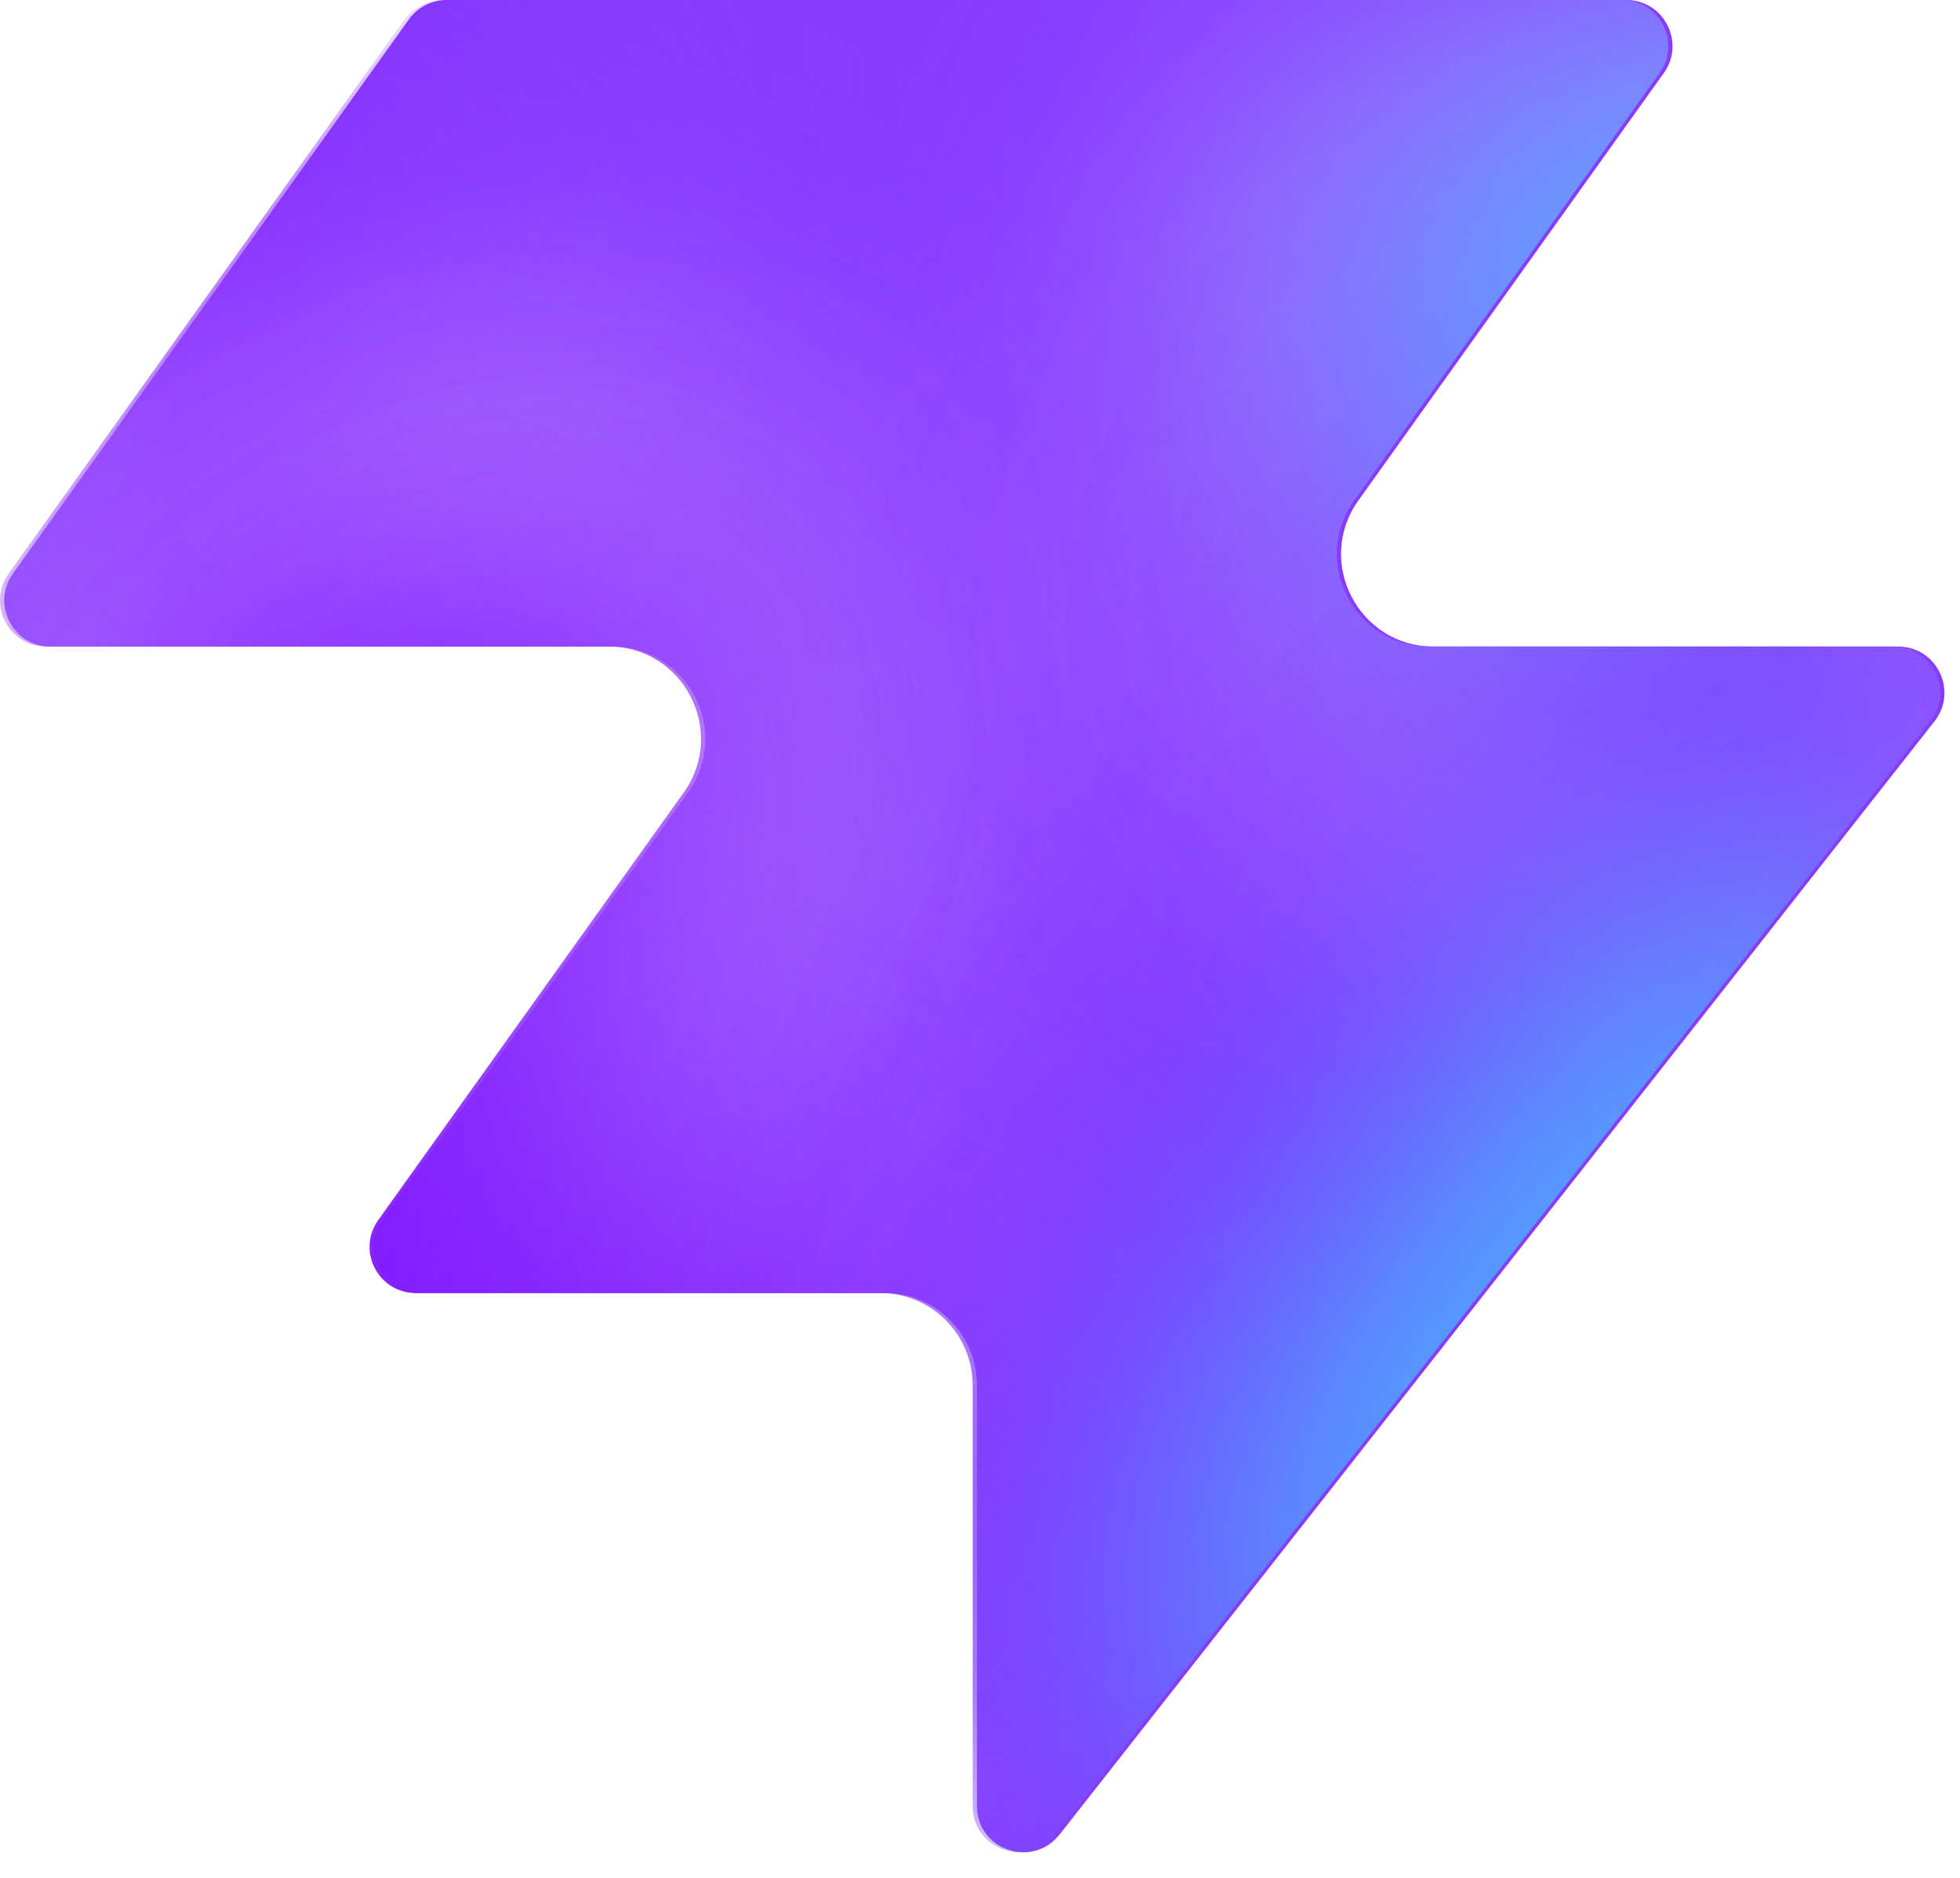
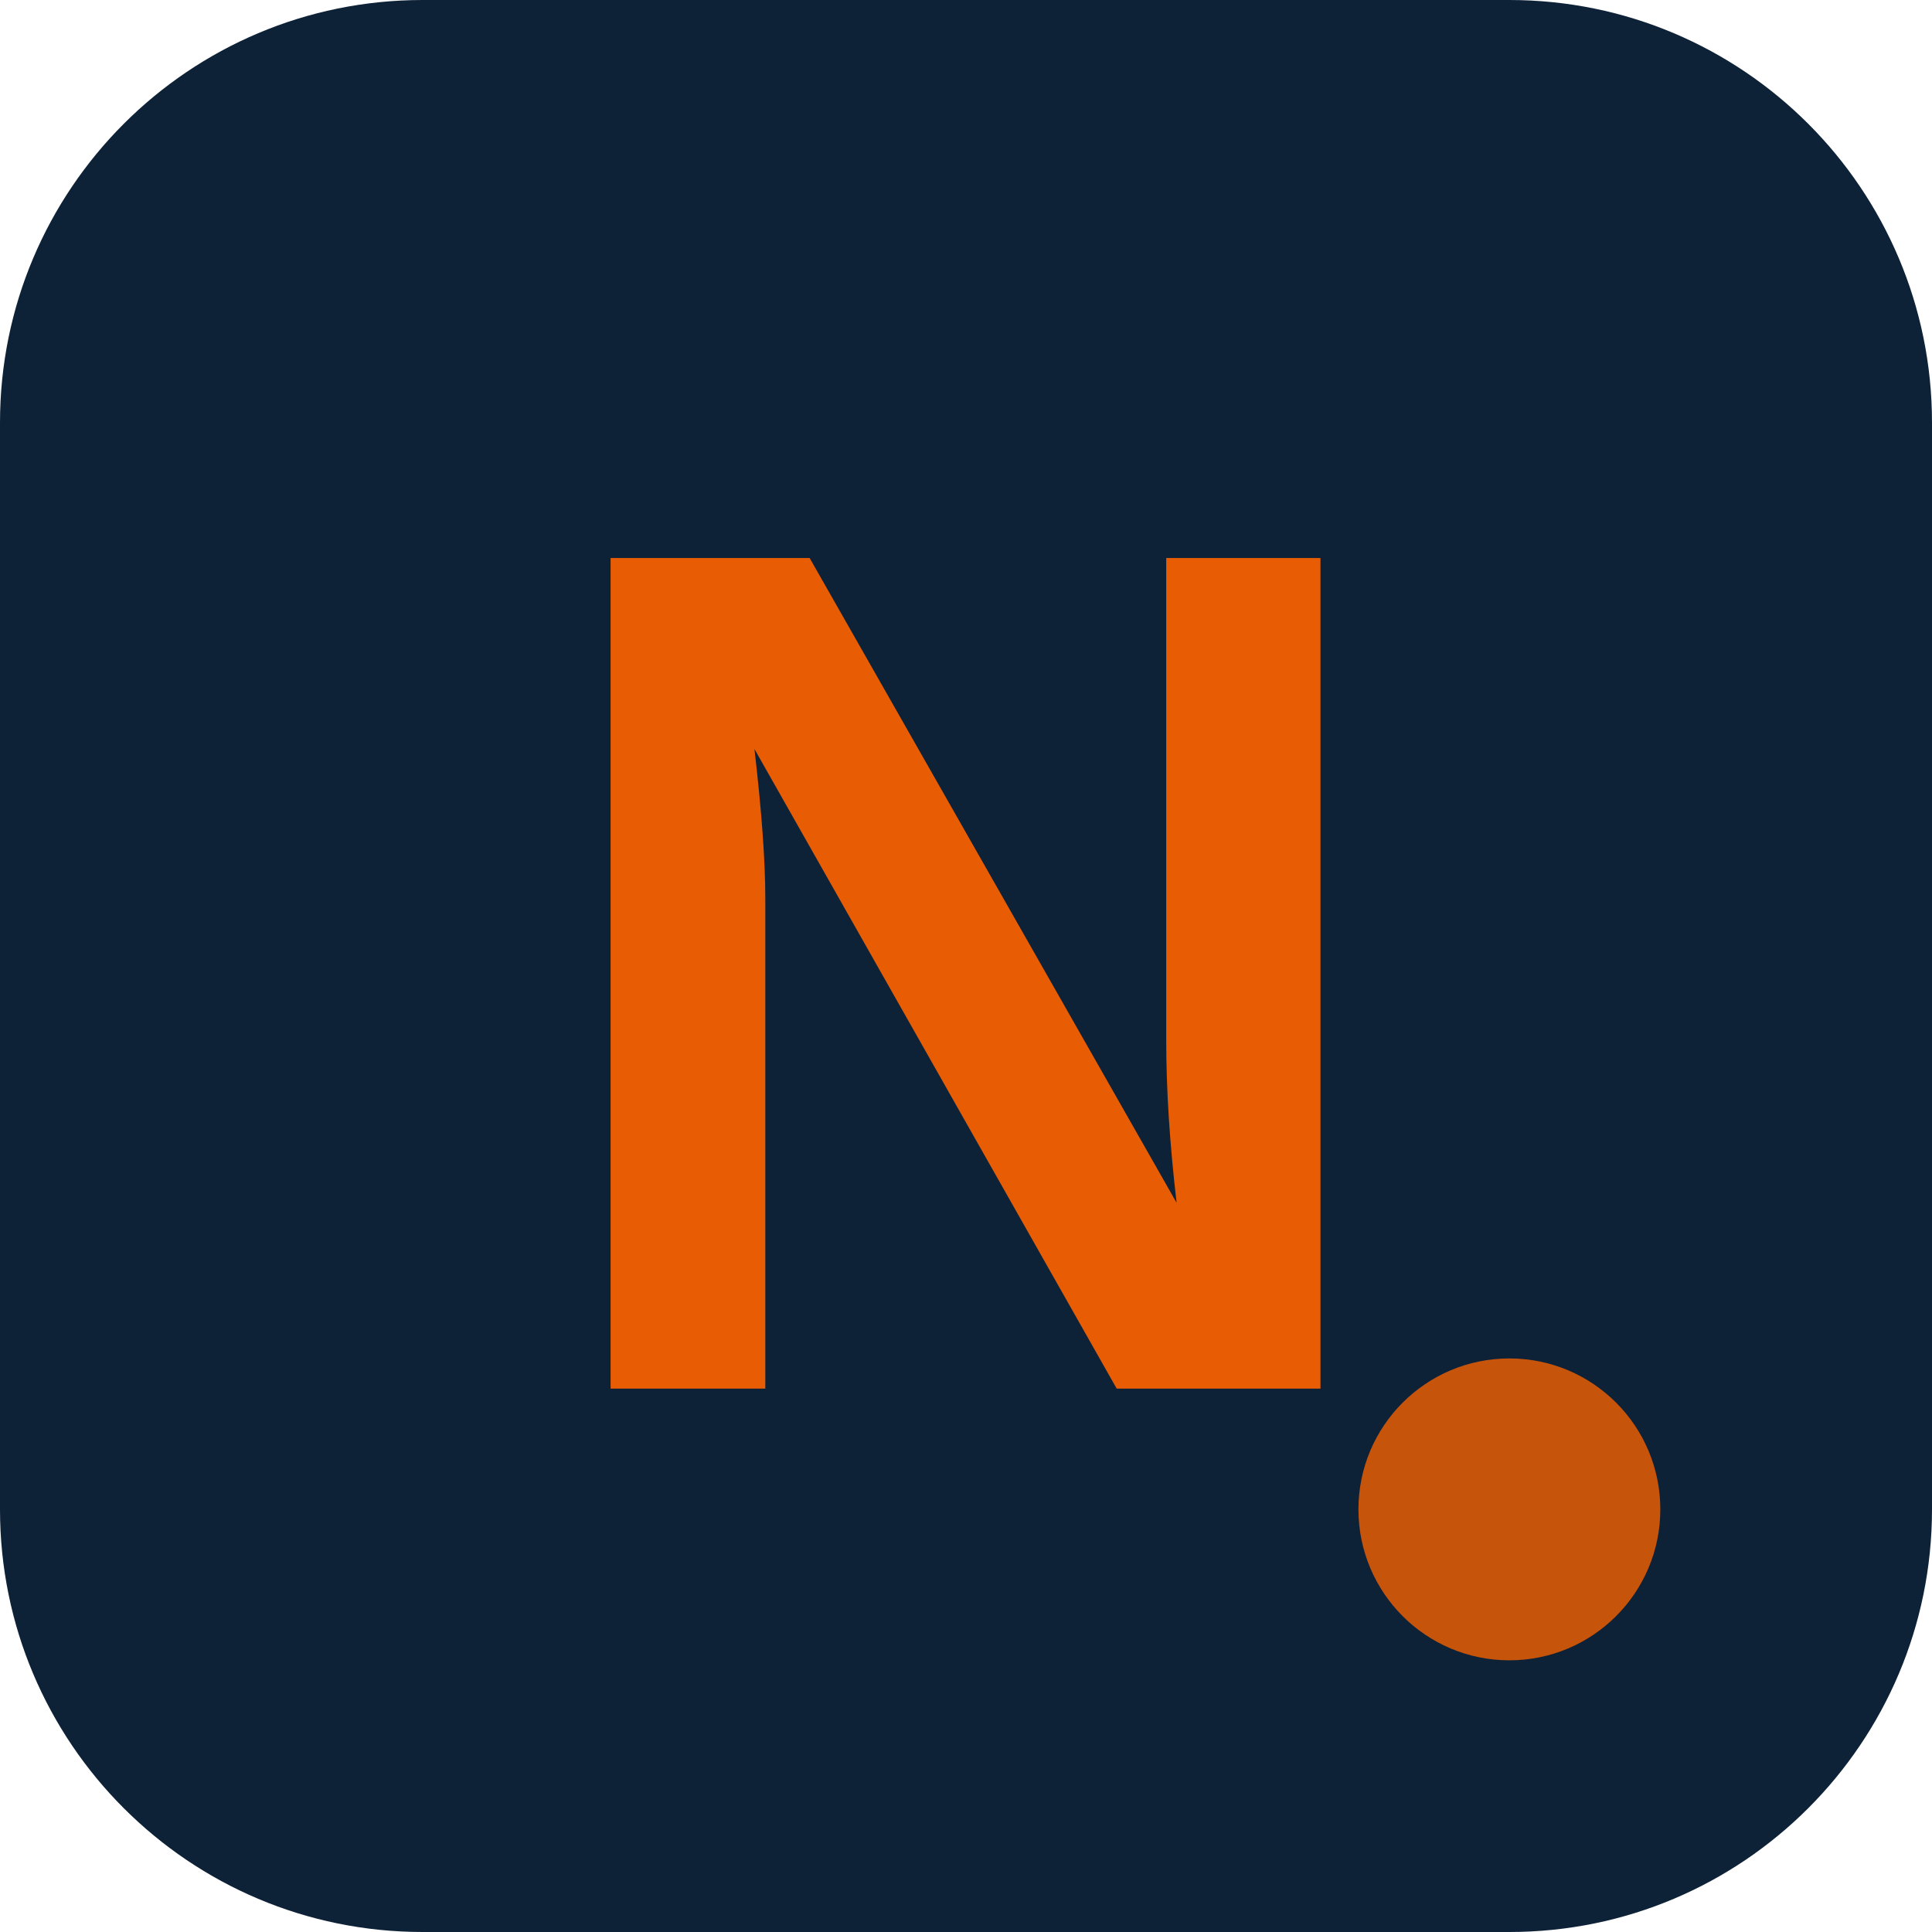
- <svg xmlns="http://www.w3.org/2000/svg" width="48" height="46" fill="none" viewBox="0 0 48 46">
-   <path fill="#863bff" d="M25.946 44.938c-.664.845-2.021.375-2.021-.698V33.937a2.26 2.26 0 0 0-2.262-2.262H10.287c-.92 0-1.456-1.04-.92-1.788l7.48-10.471c1.07-1.497 0-3.578-1.842-3.578H1.237c-.92 0-1.456-1.04-.92-1.788L10.013.474c.214-.297.556-.474.92-.474h28.894c.92 0 1.456 1.04.92 1.788l-7.48 10.471c-1.07 1.498 0 3.579 1.842 3.579h11.377c.943 0 1.473 1.088.89 1.83L25.947 44.94z" style="fill:#863bff;fill:color(display-p3 .525 .23 1);fill-opacity:1" />
-   <mask id="a" width="48" height="46" x="0" y="0" maskUnits="userSpaceOnUse" style="mask-type:alpha">
-     <path fill="#000" d="M25.842 44.938c-.664.844-2.021.375-2.021-.698V33.937a2.26 2.26 0 0 0-2.262-2.262H10.183c-.92 0-1.456-1.04-.92-1.788l7.48-10.471c1.07-1.498 0-3.579-1.842-3.579H1.133c-.92 0-1.456-1.04-.92-1.787L9.91.473c.214-.297.556-.474.92-.474h28.894c.92 0 1.456 1.04.92 1.788l-7.48 10.471c-1.07 1.498 0 3.578 1.842 3.578h11.377c.943 0 1.473 1.088.89 1.832L25.843 44.94z" style="fill:#000;fill-opacity:1" />
-   </mask>
-   <g mask="url(#a)">
-     <g filter="url(#b)">
-       <ellipse cx="5.508" cy="14.704" fill="#ede6ff" rx="5.508" ry="14.704" style="fill:#ede6ff;fill:color(display-p3 .927 .903 1);fill-opacity:1" transform="matrix(.00324 1 1 -.00324 -4.47 31.516)" />
-     </g>
-     <g filter="url(#c)">
-       <ellipse cx="10.399" cy="29.851" fill="#ede6ff" rx="10.399" ry="29.851" style="fill:#ede6ff;fill:color(display-p3 .927 .903 1);fill-opacity:1" transform="matrix(.00324 1 1 -.00324 -39.328 7.883)" />
-     </g>
-     <g filter="url(#d)">
-       <ellipse cx="5.508" cy="30.487" fill="#7e14ff" rx="5.508" ry="30.487" style="fill:#7e14ff;fill:color(display-p3 .492 .077 1);fill-opacity:1" transform="rotate(89.814 -25.913 -14.639)scale(1 -1)" />
-     </g>
-     <g filter="url(#e)">
-       <ellipse cx="5.508" cy="30.599" fill="#7e14ff" rx="5.508" ry="30.599" style="fill:#7e14ff;fill:color(display-p3 .492 .077 1);fill-opacity:1" transform="rotate(89.814 -32.644 -3.334)scale(1 -1)" />
-     </g>
-     <g filter="url(#f)">
-       <ellipse cx="5.508" cy="30.599" fill="#7e14ff" rx="5.508" ry="30.599" style="fill:#7e14ff;fill:color(display-p3 .492 .077 1);fill-opacity:1" transform="matrix(.00324 1 1 -.00324 -34.34 30.47)" />
-     </g>
-     <g filter="url(#g)">
-       <ellipse cx="14.072" cy="22.078" fill="#ede6ff" rx="14.072" ry="22.078" style="fill:#ede6ff;fill:color(display-p3 .927 .903 1);fill-opacity:1" transform="rotate(93.35 24.506 48.493)scale(-1 1)" />
-     </g>
-     <g filter="url(#h)">
-       <ellipse cx="3.47" cy="21.501" fill="#7e14ff" rx="3.47" ry="21.501" style="fill:#7e14ff;fill:color(display-p3 .492 .077 1);fill-opacity:1" transform="rotate(89.009 28.708 47.59)scale(-1 1)" />
-     </g>
-     <g filter="url(#i)">
-       <ellipse cx="3.47" cy="21.501" fill="#7e14ff" rx="3.47" ry="21.501" style="fill:#7e14ff;fill:color(display-p3 .492 .077 1);fill-opacity:1" transform="rotate(89.009 28.708 47.59)scale(-1 1)" />
-     </g>
-     <g filter="url(#j)">
-       <ellipse cx=".387" cy="8.972" fill="#7e14ff" rx="4.407" ry="29.108" style="fill:#7e14ff;fill:color(display-p3 .492 .077 1);fill-opacity:1" transform="rotate(39.51 .387 8.972)" />
-     </g>
-     <g filter="url(#k)">
-       <ellipse cx="47.523" cy="-6.092" fill="#7e14ff" rx="4.407" ry="29.108" style="fill:#7e14ff;fill:color(display-p3 .492 .077 1);fill-opacity:1" transform="rotate(37.892 47.523 -6.092)" />
-     </g>
-     <g filter="url(#l)">
-       <ellipse cx="41.412" cy="6.333" fill="#47bfff" rx="5.971" ry="9.665" style="fill:#47bfff;fill:color(display-p3 .28 .748 1);fill-opacity:1" transform="rotate(37.892 41.412 6.333)" />
-     </g>
-     <g filter="url(#m)">
-       <ellipse cx="-1.879" cy="38.332" fill="#7e14ff" rx="4.407" ry="29.108" style="fill:#7e14ff;fill:color(display-p3 .492 .077 1);fill-opacity:1" transform="rotate(37.892 -1.88 38.332)" />
-     </g>
-     <g filter="url(#n)">
-       <ellipse cx="-1.879" cy="38.332" fill="#7e14ff" rx="4.407" ry="29.108" style="fill:#7e14ff;fill:color(display-p3 .492 .077 1);fill-opacity:1" transform="rotate(37.892 -1.88 38.332)" />
-     </g>
-     <g filter="url(#o)">
-       <ellipse cx="35.651" cy="29.907" fill="#7e14ff" rx="4.407" ry="29.108" style="fill:#7e14ff;fill:color(display-p3 .492 .077 1);fill-opacity:1" transform="rotate(37.892 35.651 29.907)" />
-     </g>
-     <g filter="url(#p)">
-       <ellipse cx="38.418" cy="32.4" fill="#47bfff" rx="5.971" ry="15.297" style="fill:#47bfff;fill:color(display-p3 .28 .748 1);fill-opacity:1" transform="rotate(37.892 38.418 32.4)" />
-     </g>
-   </g>
-   <defs>
-     <filter id="b" width="60.045" height="41.654" x="-19.77" y="16.149" color-interpolation-filters="sRGB" filterUnits="userSpaceOnUse">
-       <feFlood flood-opacity="0" result="BackgroundImageFix" />
-       <feBlend in="SourceGraphic" in2="BackgroundImageFix" result="shape" />
-       <feGaussianBlur result="effect1_foregroundBlur_2002_17158" stdDeviation="7.659" />
-     </filter>
-     <filter id="c" width="90.34" height="51.437" x="-54.613" y="-7.533" color-interpolation-filters="sRGB" filterUnits="userSpaceOnUse">
-       <feFlood flood-opacity="0" result="BackgroundImageFix" />
-       <feBlend in="SourceGraphic" in2="BackgroundImageFix" result="shape" />
-       <feGaussianBlur result="effect1_foregroundBlur_2002_17158" stdDeviation="7.659" />
-     </filter>
-     <filter id="d" width="79.355" height="29.4" x="-49.64" y="2.03" color-interpolation-filters="sRGB" filterUnits="userSpaceOnUse">
-       <feFlood flood-opacity="0" result="BackgroundImageFix" />
-       <feBlend in="SourceGraphic" in2="BackgroundImageFix" result="shape" />
-       <feGaussianBlur result="effect1_foregroundBlur_2002_17158" stdDeviation="4.596" />
-     </filter>
-     <filter id="e" width="79.579" height="29.4" x="-45.045" y="20.029" color-interpolation-filters="sRGB" filterUnits="userSpaceOnUse">
-       <feFlood flood-opacity="0" result="BackgroundImageFix" />
-       <feBlend in="SourceGraphic" in2="BackgroundImageFix" result="shape" />
-       <feGaussianBlur result="effect1_foregroundBlur_2002_17158" stdDeviation="4.596" />
-     </filter>
-     <filter id="f" width="79.579" height="29.4" x="-43.513" y="21.178" color-interpolation-filters="sRGB" filterUnits="userSpaceOnUse">
-       <feFlood flood-opacity="0" result="BackgroundImageFix" />
-       <feBlend in="SourceGraphic" in2="BackgroundImageFix" result="shape" />
-       <feGaussianBlur result="effect1_foregroundBlur_2002_17158" stdDeviation="4.596" />
-     </filter>
-     <filter id="g" width="74.749" height="58.852" x="15.756" y="-17.901" color-interpolation-filters="sRGB" filterUnits="userSpaceOnUse">
-       <feFlood flood-opacity="0" result="BackgroundImageFix" />
-       <feBlend in="SourceGraphic" in2="BackgroundImageFix" result="shape" />
-       <feGaussianBlur result="effect1_foregroundBlur_2002_17158" stdDeviation="7.659" />
-     </filter>
-     <filter id="h" width="61.377" height="25.362" x="23.548" y="2.284" color-interpolation-filters="sRGB" filterUnits="userSpaceOnUse">
-       <feFlood flood-opacity="0" result="BackgroundImageFix" />
-       <feBlend in="SourceGraphic" in2="BackgroundImageFix" result="shape" />
-       <feGaussianBlur result="effect1_foregroundBlur_2002_17158" stdDeviation="4.596" />
-     </filter>
-     <filter id="i" width="61.377" height="25.362" x="23.548" y="2.284" color-interpolation-filters="sRGB" filterUnits="userSpaceOnUse">
-       <feFlood flood-opacity="0" result="BackgroundImageFix" />
-       <feBlend in="SourceGraphic" in2="BackgroundImageFix" result="shape" />
-       <feGaussianBlur result="effect1_foregroundBlur_2002_17158" stdDeviation="4.596" />
-     </filter>
-     <filter id="j" width="56.045" height="63.649" x="-27.636" y="-22.853" color-interpolation-filters="sRGB" filterUnits="userSpaceOnUse">
-       <feFlood flood-opacity="0" result="BackgroundImageFix" />
-       <feBlend in="SourceGraphic" in2="BackgroundImageFix" result="shape" />
-       <feGaussianBlur result="effect1_foregroundBlur_2002_17158" stdDeviation="4.596" />
-     </filter>
-     <filter id="k" width="54.814" height="64.646" x="20.116" y="-38.415" color-interpolation-filters="sRGB" filterUnits="userSpaceOnUse">
-       <feFlood flood-opacity="0" result="BackgroundImageFix" />
-       <feBlend in="SourceGraphic" in2="BackgroundImageFix" result="shape" />
-       <feGaussianBlur result="effect1_foregroundBlur_2002_17158" stdDeviation="4.596" />
-     </filter>
-     <filter id="l" width="33.541" height="35.313" x="24.641" y="-11.323" color-interpolation-filters="sRGB" filterUnits="userSpaceOnUse">
-       <feFlood flood-opacity="0" result="BackgroundImageFix" />
-       <feBlend in="SourceGraphic" in2="BackgroundImageFix" result="shape" />
-       <feGaussianBlur result="effect1_foregroundBlur_2002_17158" stdDeviation="4.596" />
-     </filter>
-     <filter id="m" width="54.814" height="64.646" x="-29.286" y="6.009" color-interpolation-filters="sRGB" filterUnits="userSpaceOnUse">
-       <feFlood flood-opacity="0" result="BackgroundImageFix" />
-       <feBlend in="SourceGraphic" in2="BackgroundImageFix" result="shape" />
-       <feGaussianBlur result="effect1_foregroundBlur_2002_17158" stdDeviation="4.596" />
-     </filter>
-     <filter id="n" width="54.814" height="64.646" x="-29.286" y="6.009" color-interpolation-filters="sRGB" filterUnits="userSpaceOnUse">
-       <feFlood flood-opacity="0" result="BackgroundImageFix" />
-       <feBlend in="SourceGraphic" in2="BackgroundImageFix" result="shape" />
-       <feGaussianBlur result="effect1_foregroundBlur_2002_17158" stdDeviation="4.596" />
-     </filter>
-     <filter id="o" width="54.814" height="64.646" x="8.244" y="-2.416" color-interpolation-filters="sRGB" filterUnits="userSpaceOnUse">
-       <feFlood flood-opacity="0" result="BackgroundImageFix" />
-       <feBlend in="SourceGraphic" in2="BackgroundImageFix" result="shape" />
-       <feGaussianBlur result="effect1_foregroundBlur_2002_17158" stdDeviation="4.596" />
-     </filter>
-     <filter id="p" width="39.409" height="43.623" x="18.713" y="10.588" color-interpolation-filters="sRGB" filterUnits="userSpaceOnUse">
-       <feFlood flood-opacity="0" result="BackgroundImageFix" />
-       <feBlend in="SourceGraphic" in2="BackgroundImageFix" result="shape" />
-       <feGaussianBlur result="effect1_foregroundBlur_2002_17158" stdDeviation="4.596" />
-     </filter>
-   </defs>
+ <svg xmlns="http://www.w3.org/2000/svg" viewBox="0 0 64 64" width="64" height="64">
+   <rect width="64" height="64" rx="14" fill="#0D2137" />
+   <text x="32" y="46" font-family="'Arial Black', 'Arial', sans-serif" font-size="40" font-weight="900" fill="#E85D04" text-anchor="middle" letter-spacing="-1">N</text>
+   <circle cx="50" cy="50" r="5" fill="#E85D04" opacity="0.85" />
</svg>
